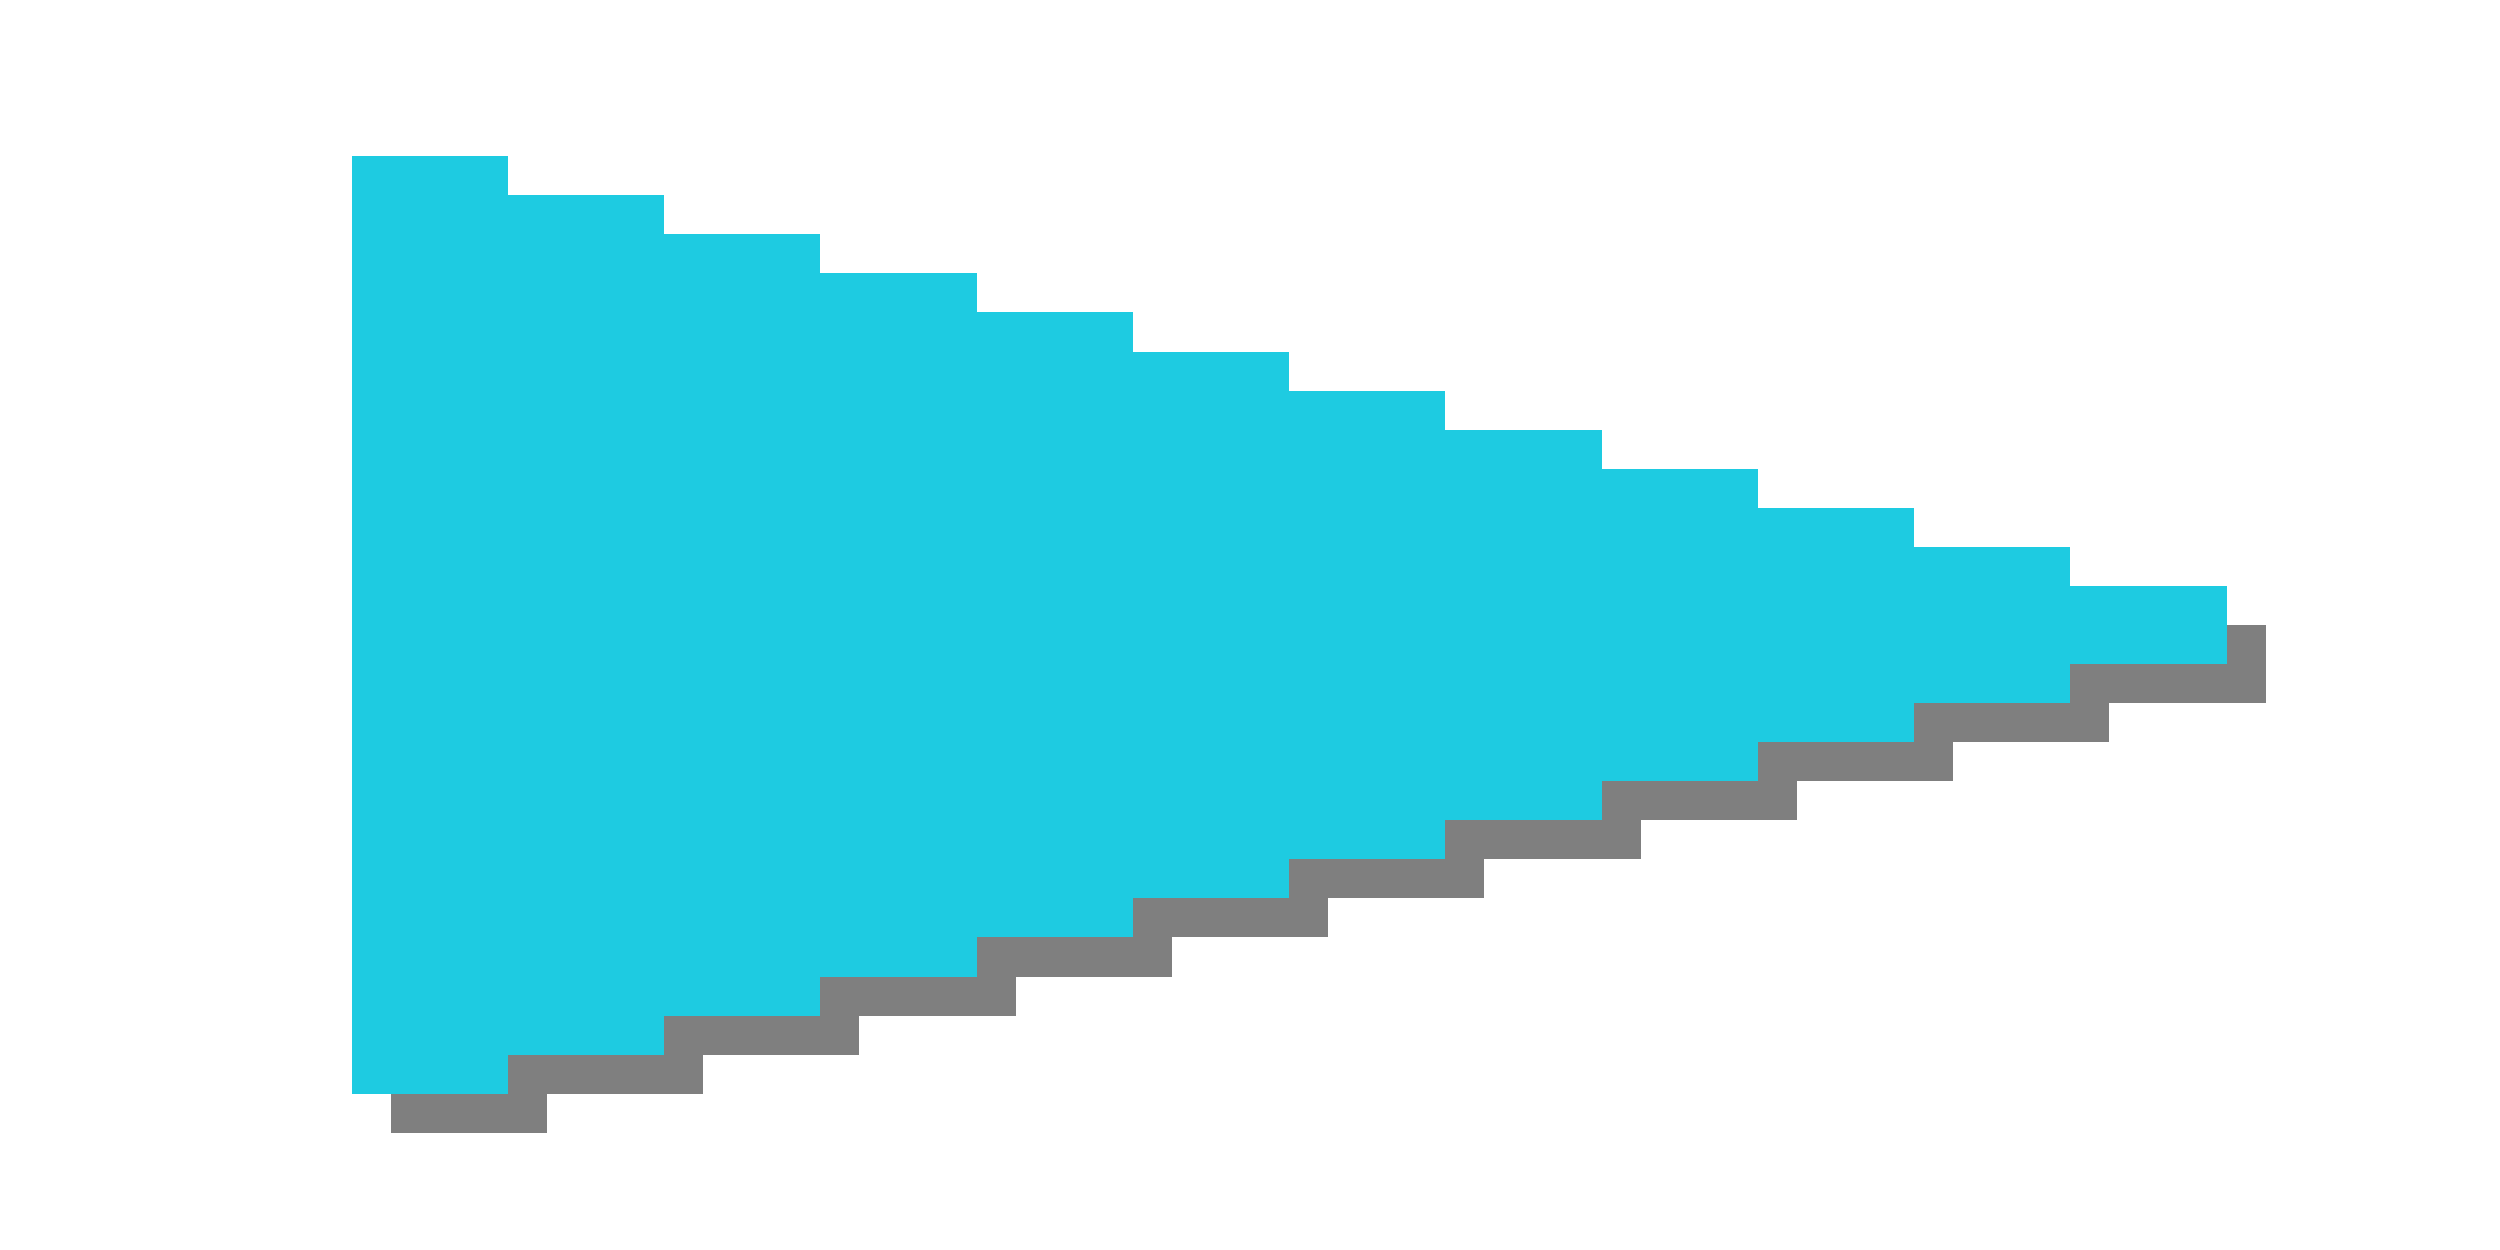
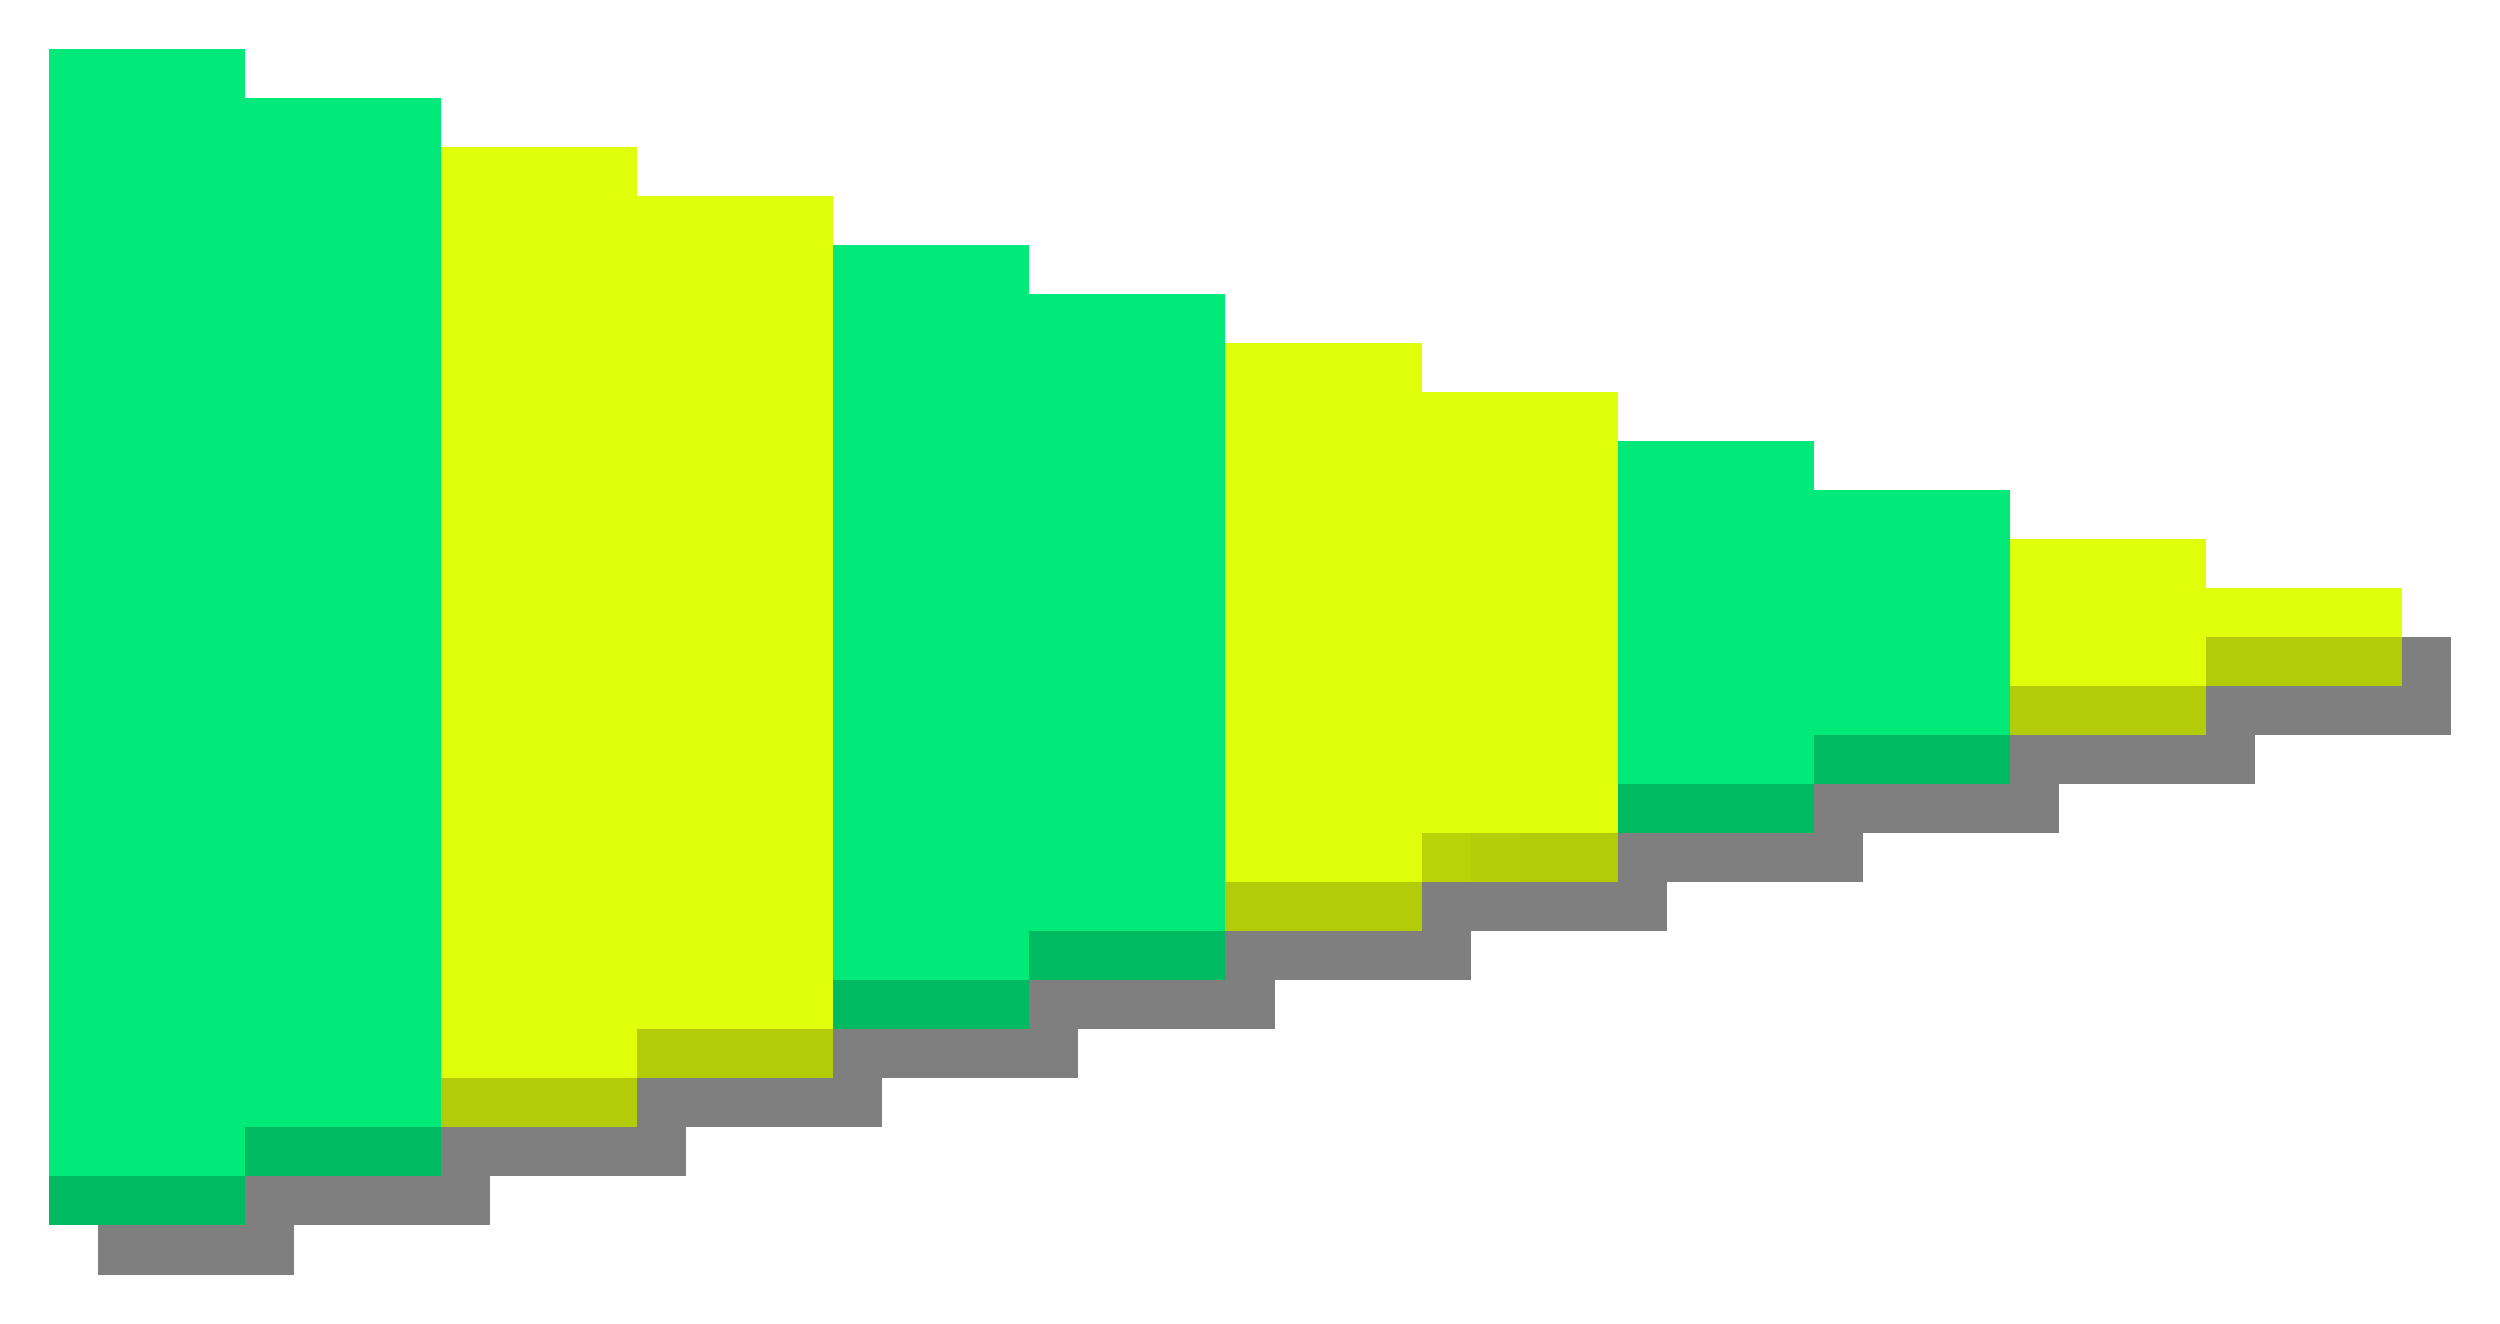
- <svg xmlns="http://www.w3.org/2000/svg" viewBox="0 -0.5 64 32" shape-rendering="crispEdges">
-   <path stroke="#1ecbe1" d="M9 4h4M9 5h8M9 6h12M9 7h16M9 8h20M9 9h24M9 10h28M9 11h32M9 12h36M9 13h40M9 14h44M9 15h48M9 16h48M9 17h44M9 18h40M9 19h36M9 20h32M9 21h28M9 22h24M9 23h20M9 24h16M9 25h12M9 26h8M9 27h4" />
-   <path stroke="rgba(0,0,0,0.502)" d="M57 16h1M53 17h5M49 18h5M45 19h5M41 20h5M37 21h5M33 22h5M29 23h5M25 24h5M21 25h5M17 26h5M13 27h5M10 28h4" />
+ <svg xmlns="http://www.w3.org/2000/svg" viewBox="0 -0.5 51 27" shape-rendering="crispEdges">
+   <path stroke="#00e979" d="M1 1h4M1 2h8M1 3h8M1 4h8M1 5h8M17 5h4M1 6h8M17 6h8M1 7h8M17 7h8M1 8h8M17 8h8M1 9h8M17 9h8M33 9h4M1 10h8M17 10h8M33 10h8M1 11h8M17 11h8M33 11h8M1 12h8M17 12h8M33 12h8M1 13h8M17 13h8M33 13h8M1 14h8M17 14h8M33 14h8M1 15h8M17 15h8M33 15h4M1 16h8M17 16h8M1 17h8M17 17h8M1 18h8M17 18h8M1 19h8M17 19h4M1 20h8M1 21h8M1 22h8M1 23h4" />
+   <path stroke="#dfff0b" d="M9 3h4M9 4h8M9 5h8M9 6h8M9 7h8M25 7h4M9 8h8M25 8h8M9 9h8M25 9h8M9 10h8M25 10h8M9 11h8M25 11h8M41 11h4M9 12h8M25 12h8M41 12h8M9 13h8M25 13h8M41 13h4M9 14h8M25 14h8M9 15h8M25 15h8M9 16h8M25 16h8M9 17h8M25 17h4M9 18h8M9 19h8M9 20h8M9 21h4" />
+   <path stroke="#b2cc09" d="M45 13h4M41 14h4M31 17h2M25 18h4M13 21h4M9 22h4" />
+   <path stroke="rgba(0,0,0,0.502)" d="M49 13h1M45 14h5M41 15h5M37 16h5M33 17h5M29 18h5M25 19h5M21 20h5M17 21h5M13 22h5M9 23h5M5 24h5M2 25h4" />
+   <path stroke="#00ba61" d="M37 15h4M33 16h4M21 19h4M17 20h4M5 23h4M1 24h4" />
+   <path stroke="#b9d309" d="M29 17h1" />
+   <path stroke="#b4ce09" d="M30 17h1" />
</svg>
